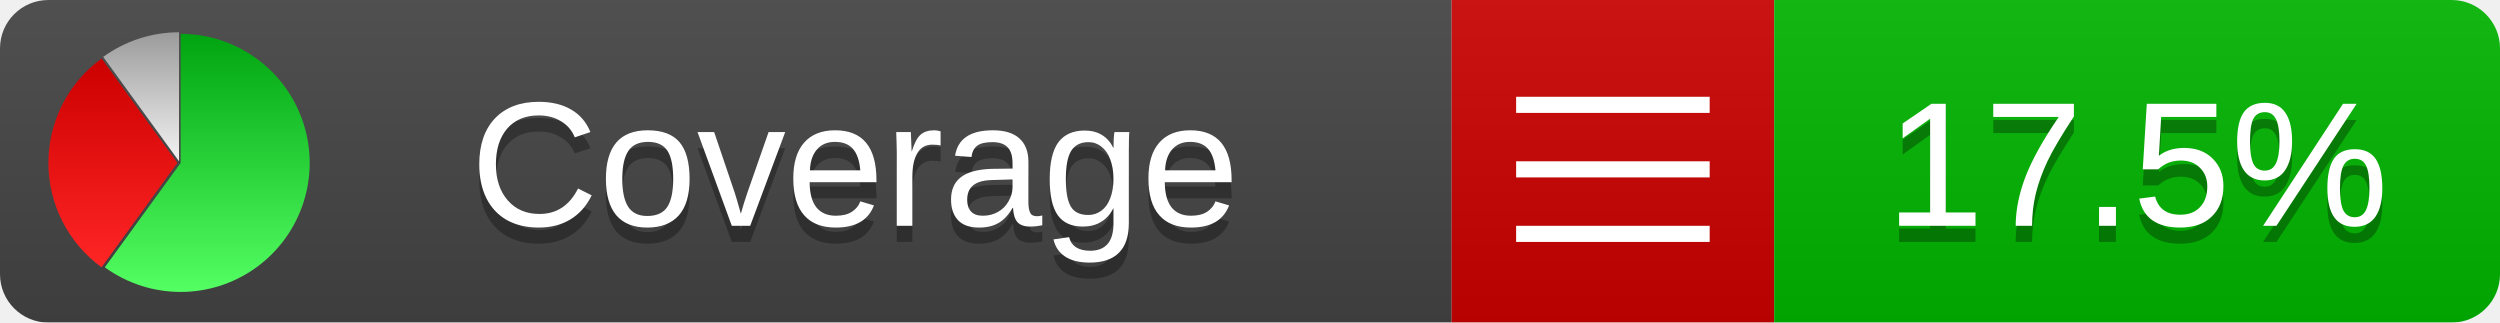
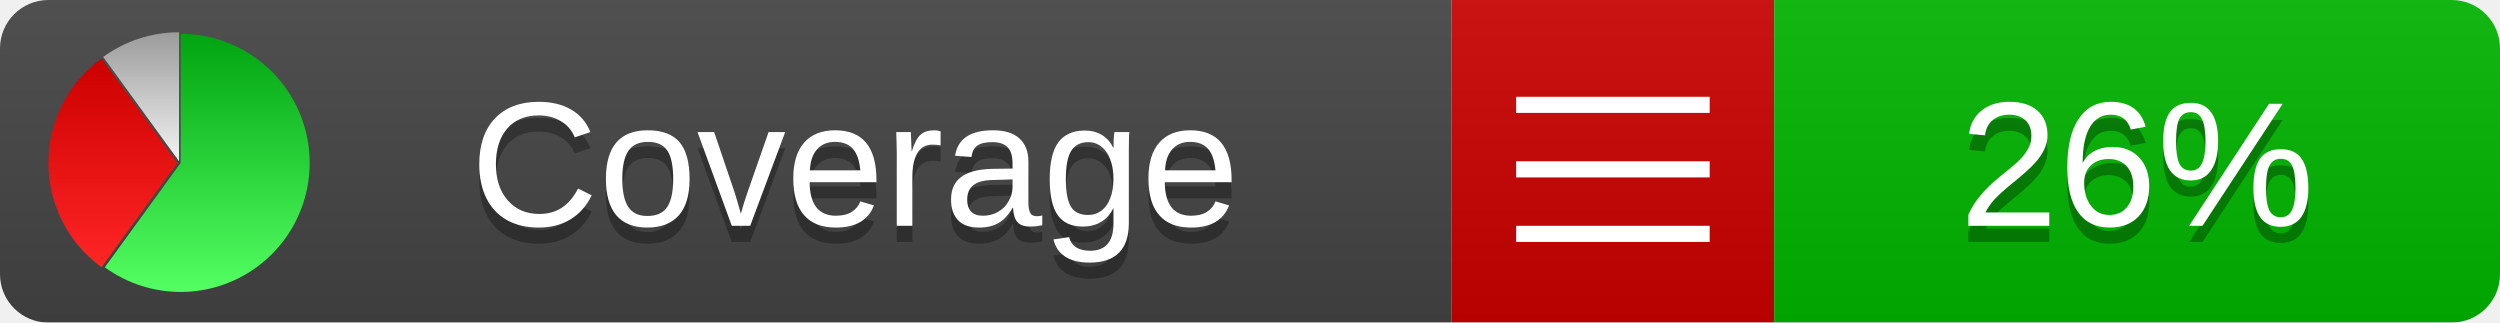
<svg xmlns="http://www.w3.org/2000/svg" xmlns:xlink="http://www.w3.org/1999/xlink" width="155" height="20">
  <style type="text/css">
          
            @keyframes fadeout {
              0 % { visibility: visible; opacity: 1; }
              40% { visibility: visible; opacity: 1; }
              50% { visibility: hidden; opacity: 0; }
              90% { visibility: hidden; opacity: 0; }
              100% { visibility: visible; opacity: 1; }
            }
            @keyframes fadein {
              0% { visibility: hidden; opacity: 0; }
              40% { visibility: hidden; opacity: 0; }
              50% { visibility: visible; opacity: 1; }
              90% { visibility: visible; opacity: 1; }
              100% { visibility: hidden; opacity: 0; }
            }
            .linecoverage {
                animation-duration: 10s;
                animation-name: fadeout;
                animation-iteration-count: infinite;
            }
            .branchcoverage {
                animation-duration: 10s;
                animation-name: fadein;
                animation-iteration-count: infinite;
            }
          
    </style>
  <defs>
    <linearGradient id="gradient" x2="0" y2="100%">
      <stop offset="0" stop-color="#bbb" stop-opacity=".1" />
      <stop offset="1" stop-opacity=".1" />
    </linearGradient>
    <linearGradient id="green" x2="0" y2="100%">
      <stop offset="0" stop-color="#00A410" />
      <stop offset="1" stop-color="#53FF63" />
    </linearGradient>
    <linearGradient id="red" x2="0" y2="100%">
      <stop offset="0" stop-color="#C00" />
      <stop offset="1" stop-color="#FF2525" />
    </linearGradient>
    <linearGradient id="gray" x2="0" y2="100%">
      <stop offset="0" stop-color="#9B9B9B" />
      <stop offset="1" stop-color="#F3F3F3" />
    </linearGradient>
    <mask id="mask">
      <rect width="155" height="20" rx="3" fill="#fff" />
    </mask>
    <g id="icon">
      <path style="fill:url(#green);" d="M205,202.5 l0,-200 a200,200 0 1,1 -117.558,361.803 z" />
      <path style="fill:url(#red);" d="M200,202.5 l-117.558,161.803 a200,200 0 0,1 0,-323.607 z" />
      <path style="fill:url(#gray);" d="M202.5,200 l-117.558,-161.803 a200,200 0 0,1 117.558,-38.196 z" />
    </g>
  </defs>
  <g mask="url(#mask)">
    <rect x="0" y="0" width="90" height="20" fill="#444" />
    <rect x="90" y="0" width="20" height="20" fill="#c00" />
    <rect x="110" y="0" width="45" height="20" fill="#00B600" />
    <rect x="0" y="0" width="155" height="20" fill="url(#gradient)" />
  </g>
  <g>
    <path class="" stroke="#fff" d="M94 6.5 h12 M94 10.5 h12 M94 14.5 h12" />
  </g>
  <g fill="#fff" text-anchor="middle" font-family="Verdana,Arial,Geneva,sans-serif" font-size="11">
    <a xlink:href="https://github.com/danielpalme/ReportGenerator" target="_top">
      <use xlink:href="#icon" transform="translate(3,2) scale(.04)" />
    </a>
    <text x="53" y="15" fill="#010101" fill-opacity=".3">Coverage</text>
    <text x="53" y="14" fill="#fff">Coverage</text>
-     <text class="" x="132.5" y="15" fill="#010101" fill-opacity=".3">17.5%</text>
-     <text class="" x="132.5" y="14">17.5%</text>
+     <text class="" x="132.5" y="15" fill="#010101" fill-opacity=".3">26%</text>
+     <text class="" x="132.5" y="14">26%</text>
  </g>
  <g>
    <rect class="" x="90" y="0" width="65" height="20" fill-opacity="0" />
  </g>
</svg>
